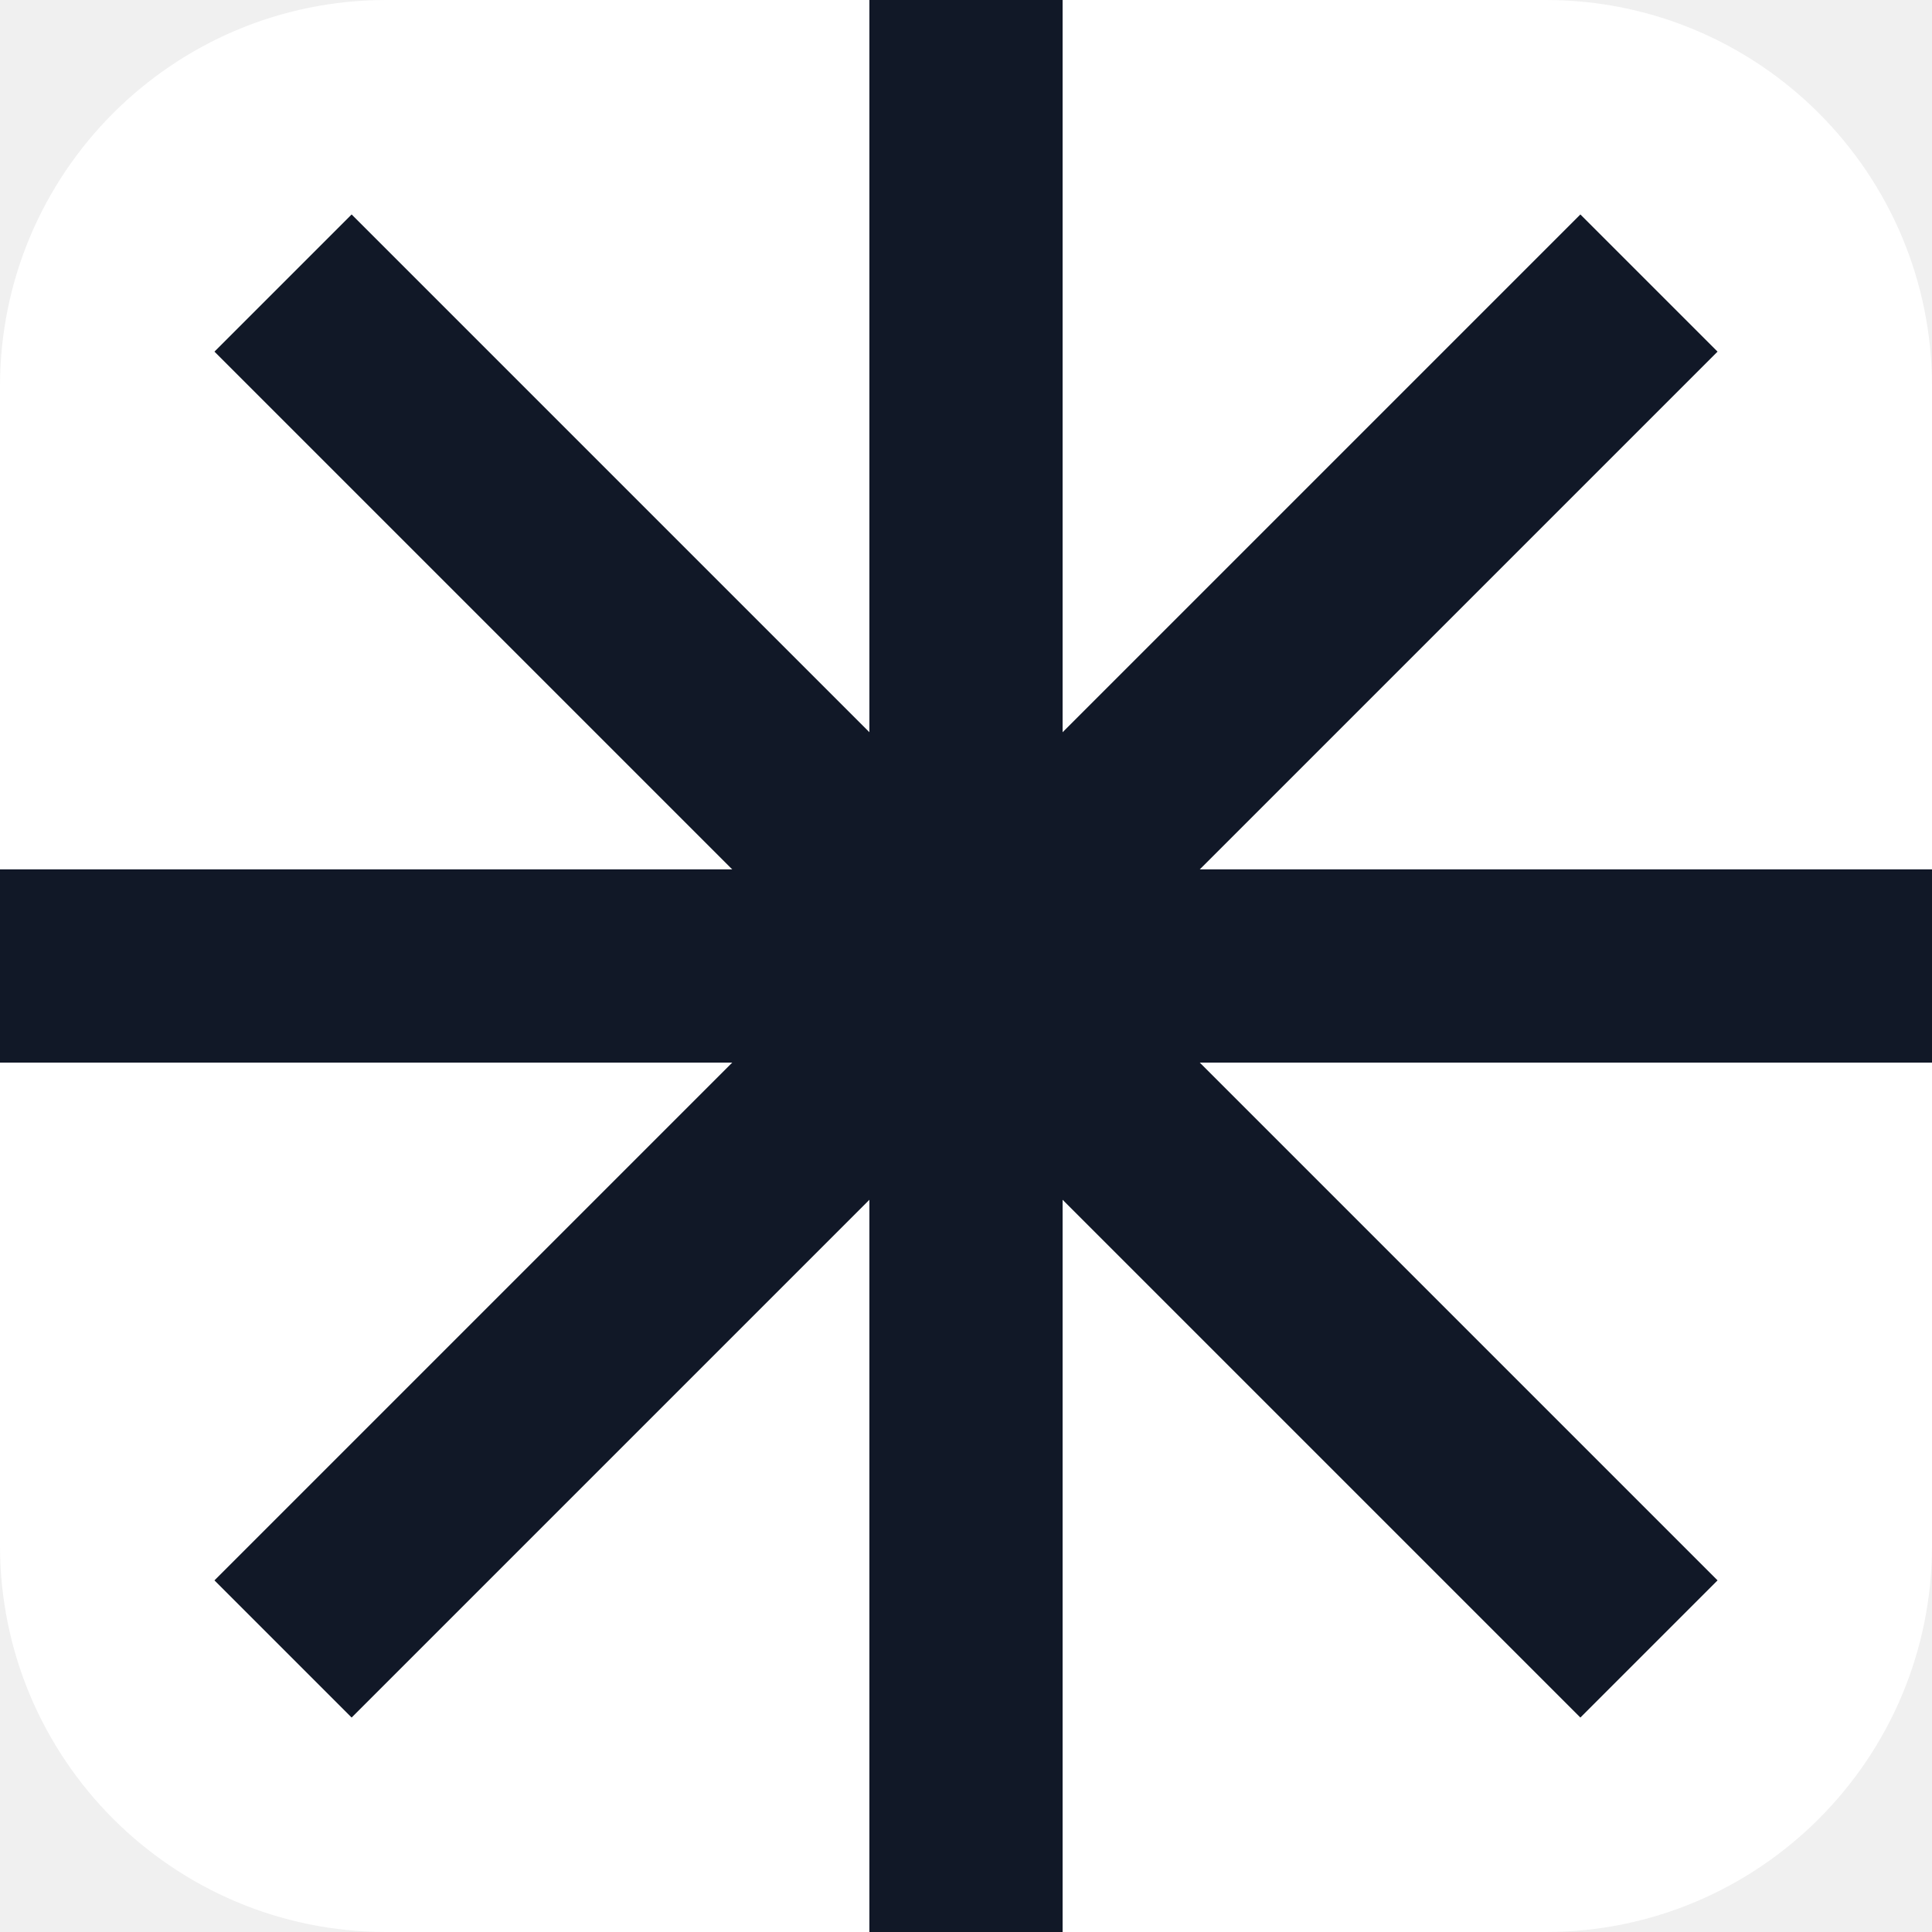
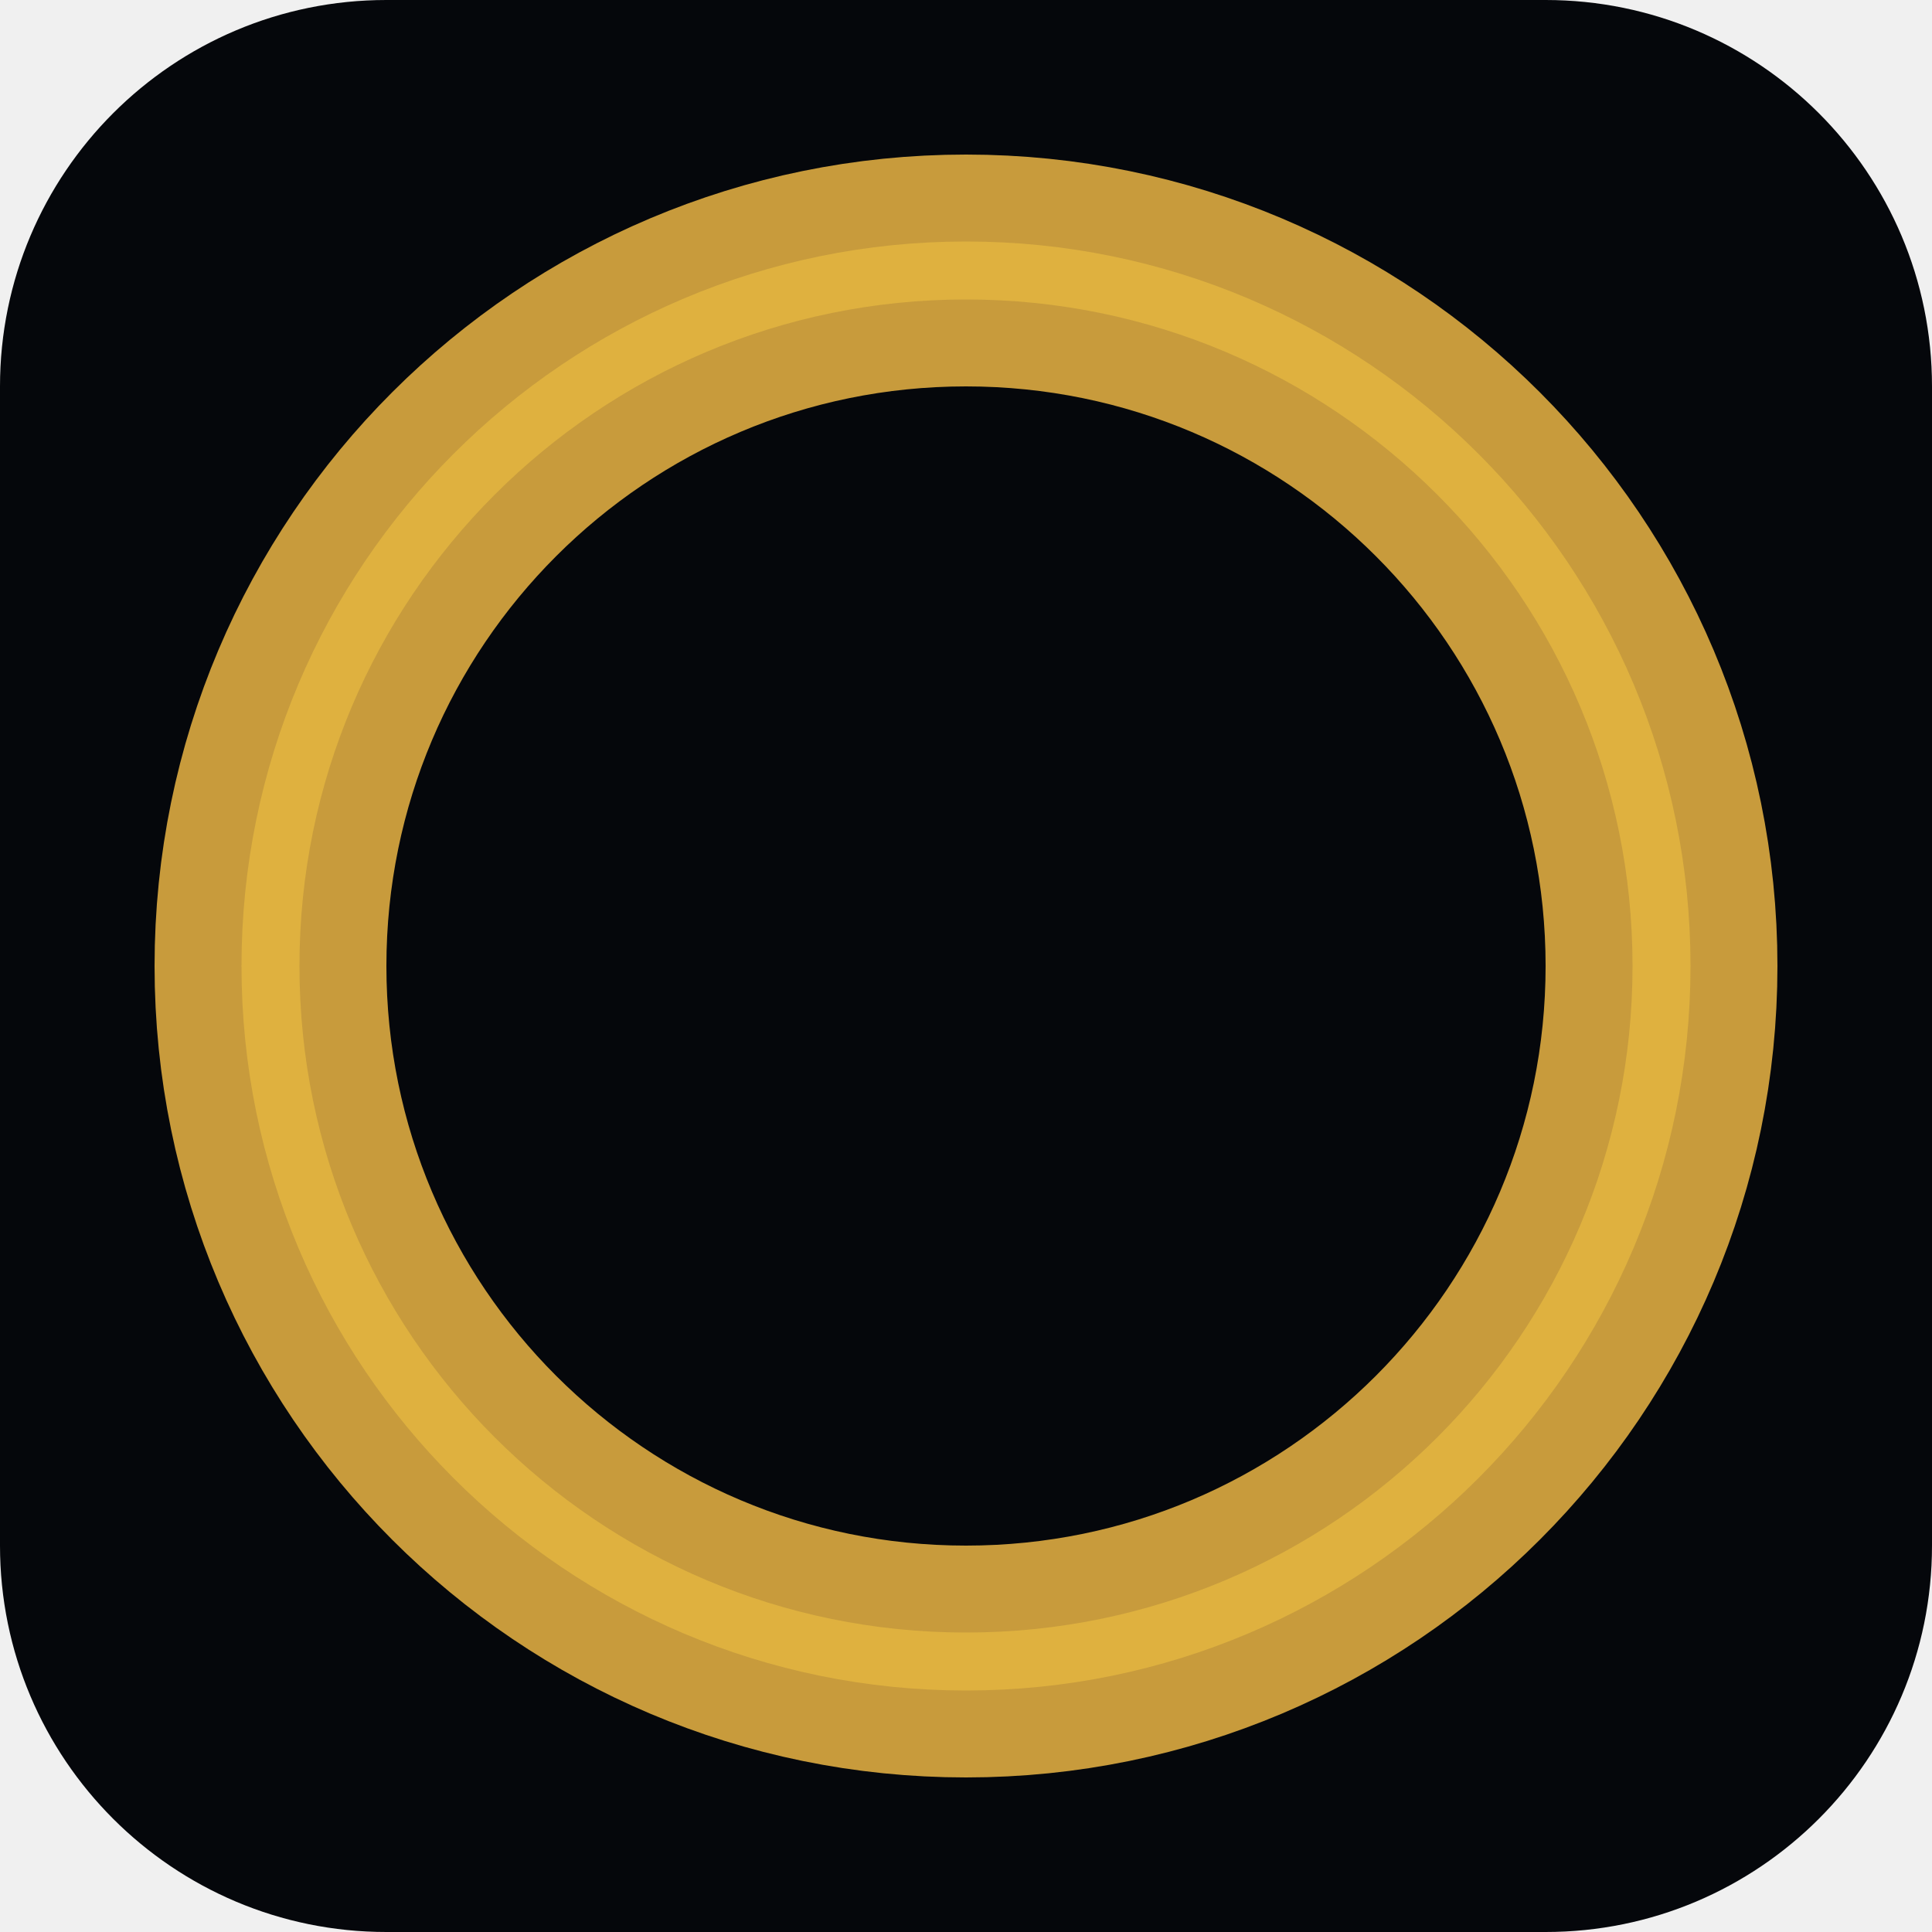
- <svg xmlns="http://www.w3.org/2000/svg" viewBox="0 0 100 100" role="img" aria-label="Multica">
-   <rect width="100" height="100" rx="20" fill="#ffffff" />
-   <polygon fill="#111827" points="45,62.1 45,100 55,100 55,62.1 81.8,88.9 88.9,81.8 62.1,55 100,55 100,45 62.1,45 88.9,18.2 81.8,11.1 55,37.9 55,0 45,0 45,37.9 18.2,11.1 11.1,18.2 37.9,45 0,45 0,55 37.9,55 11.1,81.8 18.2,88.9" />
+ <svg xmlns="http://www.w3.org/2000/svg" viewBox="0 0 100 100" role="img" aria-label="The Fellowship">
+   <rect width="100" height="100" rx="20" fill="#05070b" />
+   <circle cx="50" cy="50" r="36" fill="none" stroke="#c89b3c" stroke-width="12" />
+   <circle cx="50" cy="50" r="36" fill="none" stroke="#f5c842" stroke-width="3" opacity="0.5" />
</svg>
